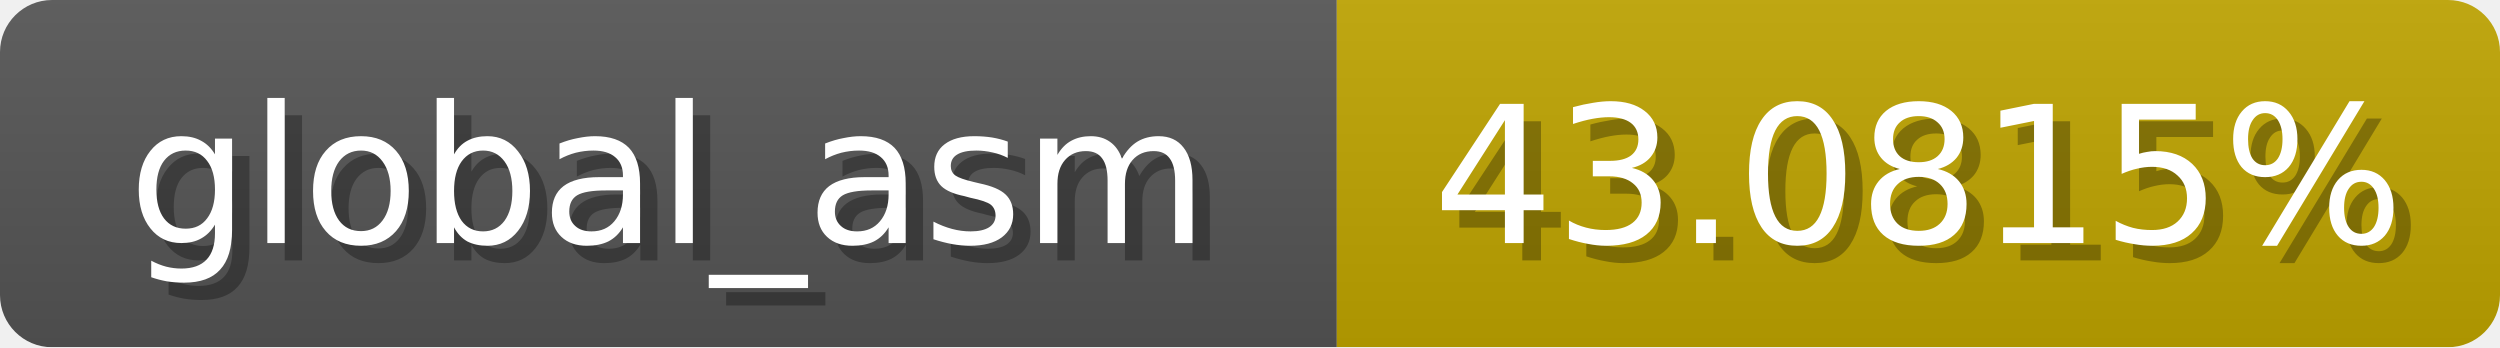
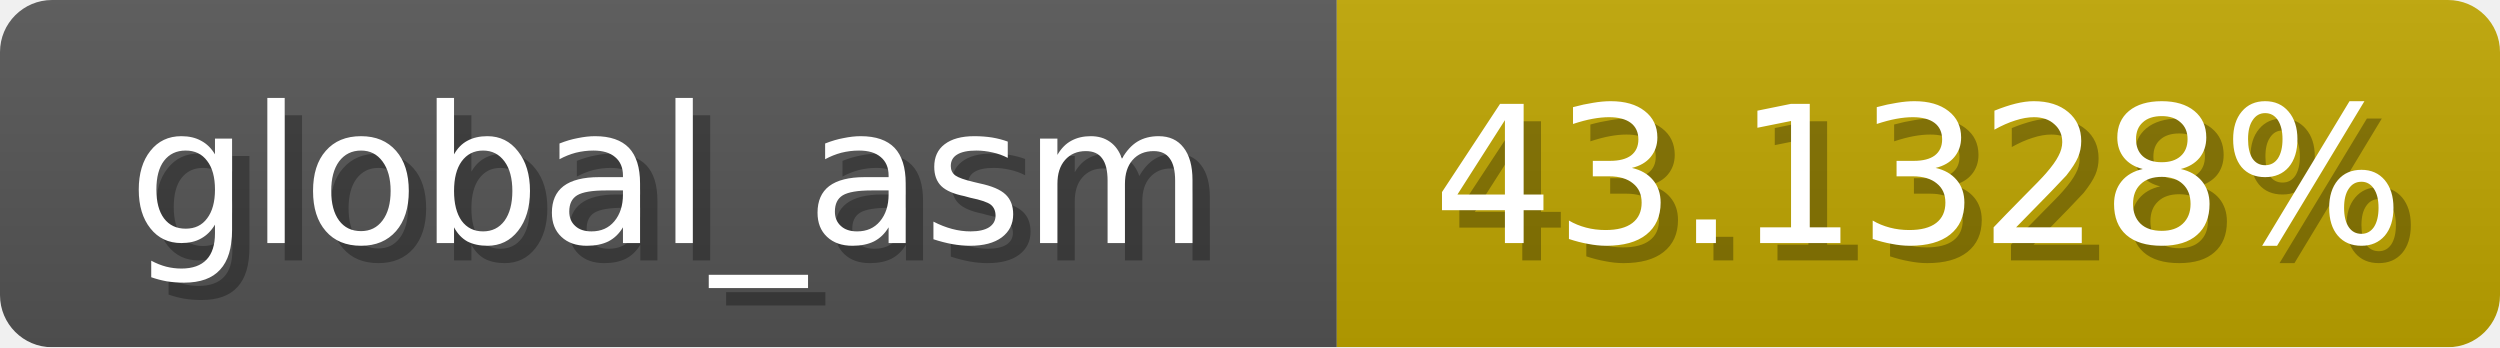
<svg xmlns="http://www.w3.org/2000/svg" width="144" height="20">
  <linearGradient id="b" x2="0" y2="100%">
    <stop offset="0" stop-color="#bbb" stop-opacity=".1" />
    <stop offset="1" stop-opacity=".1" />
  </linearGradient>
  <mask id="anybadge_1">
    <rect width="144" height="20" rx="3" fill="#fff" />
  </mask>
  <g mask="url(#anybadge_1)">
    <path fill="#555" d="M0 0h77v20H0z" />
-     <path fill="#c0a500" d="M77 0h67v20H77z" />
+     <path fill="#c0a600" d="M77 0h67v20H77z" />
    <path fill="url(#b)" d="M0 0h144v20H0z" />
  </g>
  <g fill="#fff" text-anchor="middle" font-family="DejaVu Sans,Verdana,Geneva,sans-serif" font-size="11">
    <text x="39.5" y="15" fill="#010101" fill-opacity=".3">global_asm</text>
    <text x="38.5" y="14">global_asm</text>
  </g>
  <g fill="#fff" text-anchor="middle" font-family="DejaVu Sans,Verdana,Geneva,sans-serif" font-size="11">
-     <text x="111.5" y="15" fill="#010101" fill-opacity=".3">43.0815%</text>
-     <text x="110.5" y="14">43.0815%</text>
+     <text x="111.5" y="15" fill="#010101" fill-opacity=".3">43.1328%</text>
+     <text x="110.5" y="14">43.1328%</text>
  </g>
</svg>
